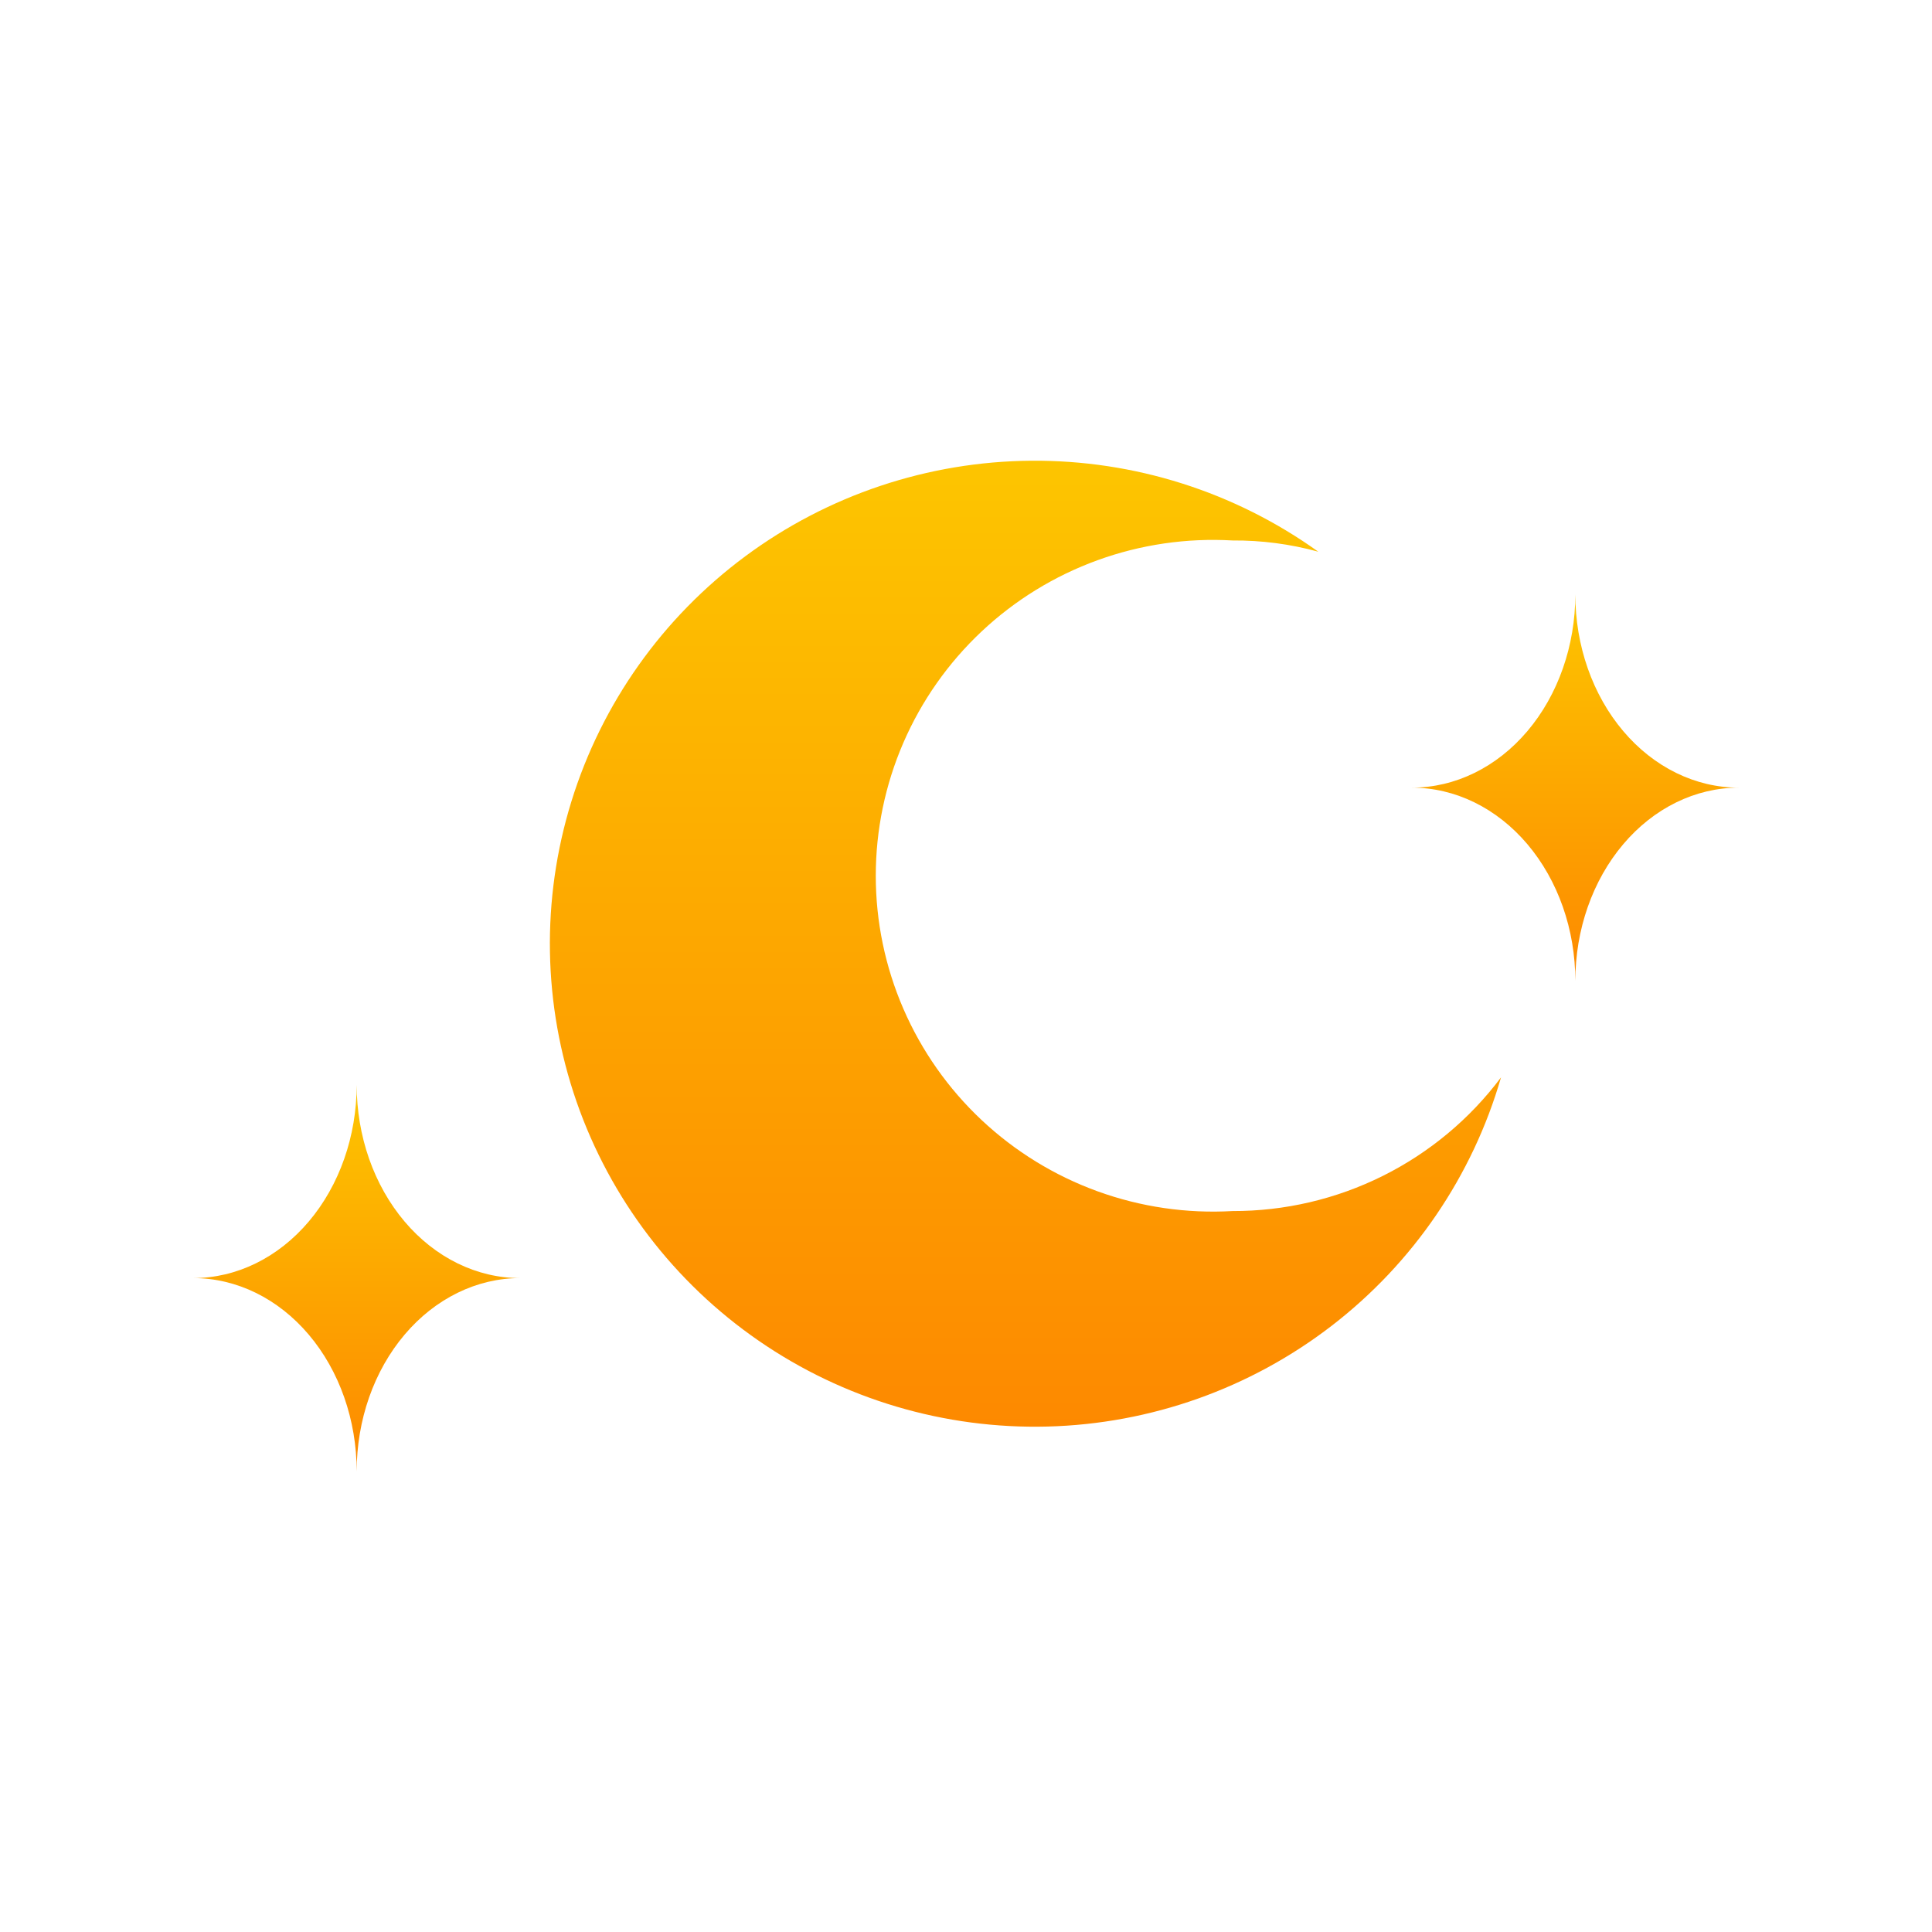
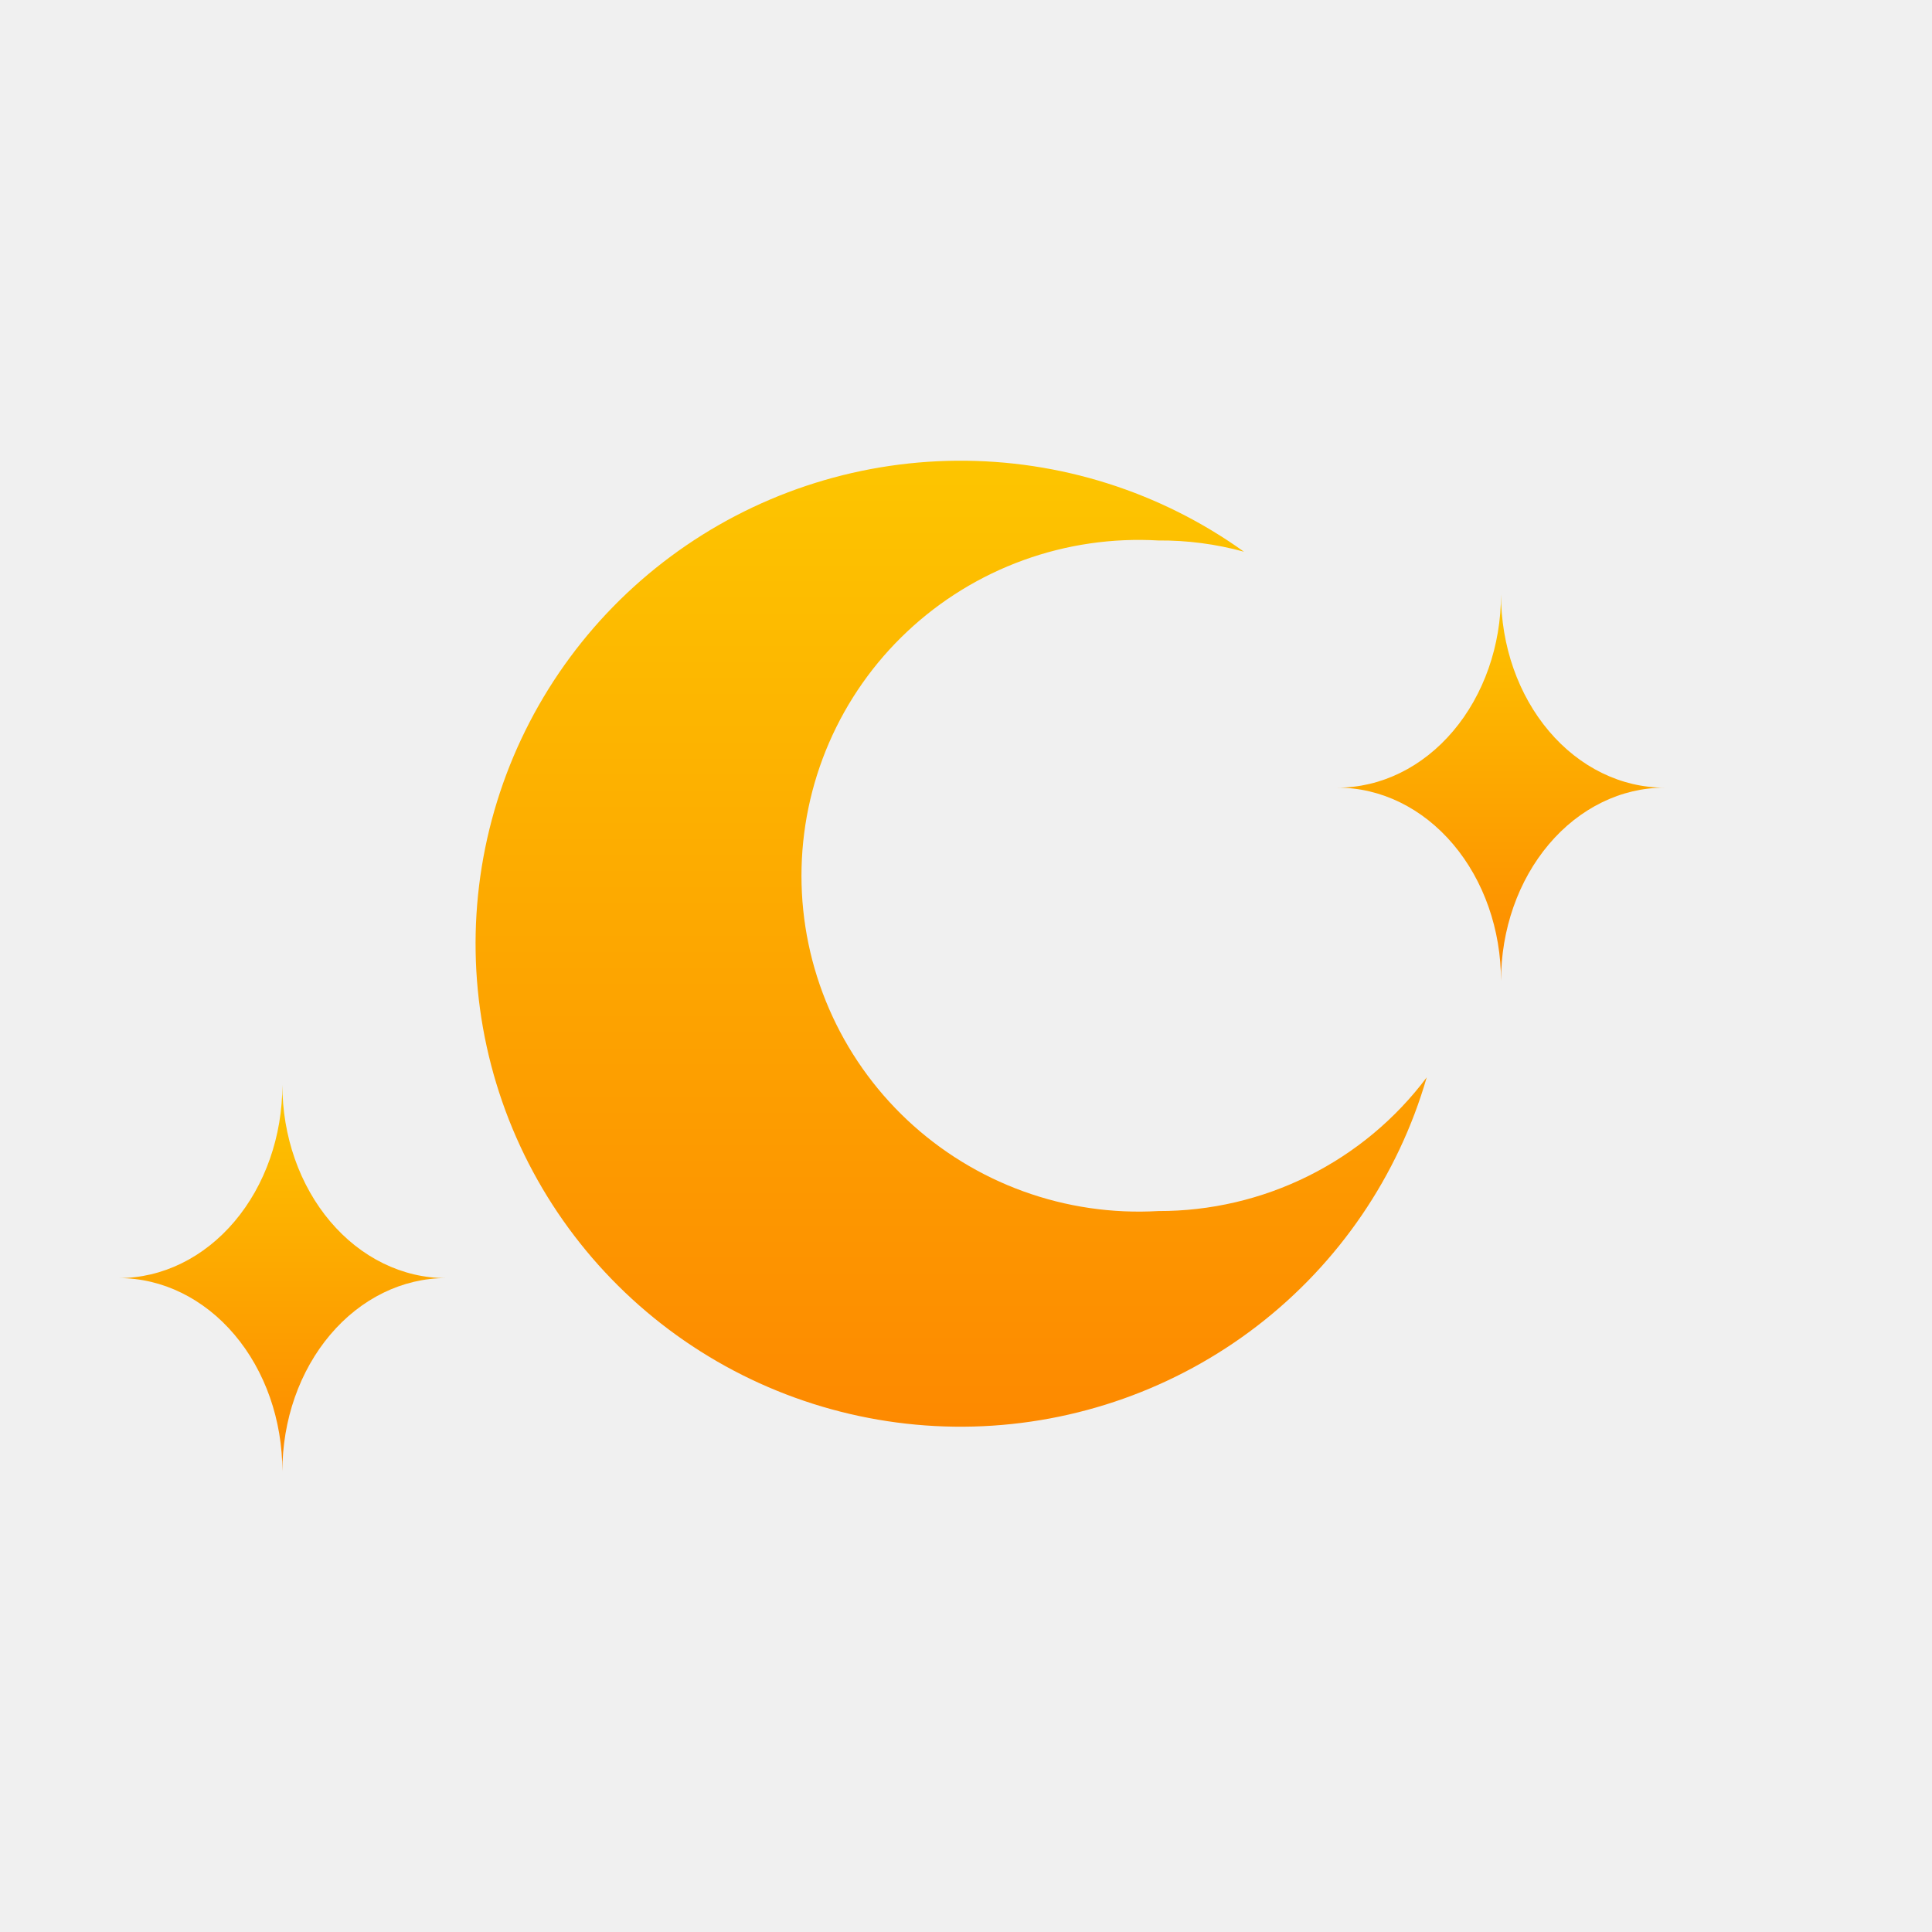
<svg xmlns="http://www.w3.org/2000/svg" width="130" height="130" viewBox="0 0 130 130" fill="none">
-   <rect width="130" height="130" fill="white" />
-   <path d="M82.936 81.489C79.85 81.667 76.76 81.215 73.856 80.162C70.952 79.108 68.295 77.475 66.047 75.363C63.799 73.251 62.009 70.703 60.785 67.877C59.561 65.051 58.929 62.006 58.929 58.928C58.929 55.85 59.561 52.805 60.785 49.979C62.009 47.153 63.799 44.605 66.047 42.493C68.295 40.38 70.952 38.747 73.856 37.694C76.76 36.64 79.85 36.189 82.936 36.367C84.884 36.352 86.826 36.607 88.704 37.123C83.077 33.089 76.306 30.945 69.373 31.001C62.44 31.057 55.705 33.31 50.145 37.433C44.584 41.557 40.486 47.337 38.446 53.935C36.405 60.533 36.528 67.607 38.795 74.131C41.063 80.655 45.359 86.291 51.059 90.221C56.76 94.151 63.569 96.171 70.499 95.989C77.43 95.806 84.123 93.431 89.607 89.207C95.091 84.983 99.081 79.129 101 72.495C98.903 75.294 96.177 77.565 93.04 79.127C89.903 80.689 86.443 81.498 82.936 81.489Z" fill="url(#paint0_linear_215_168)" />
-   <path d="M106 66C106 62.552 104.841 59.246 102.778 56.808C100.715 54.37 97.917 53 95 53C97.917 53 100.715 51.63 102.778 49.192C104.841 46.754 106 43.448 106 40C106 41.707 106.285 43.398 106.837 44.975C107.39 46.552 108.2 47.985 109.222 49.192C110.243 50.4 111.456 51.357 112.79 52.01C114.125 52.664 115.555 53 117 53C115.555 53 114.125 53.336 112.79 53.99C111.456 54.643 110.243 55.6 109.222 56.808C108.2 58.015 107.39 59.448 106.837 61.025C106.285 62.602 106 64.293 106 66Z" fill="url(#paint1_linear_215_168)" />
-   <path d="M24 99C24 95.552 22.841 92.246 20.778 89.808C18.715 87.37 15.917 86 13 86C15.917 86 18.715 84.63 20.778 82.192C22.841 79.754 24 76.448 24 73C24 74.707 24.285 76.398 24.837 77.975C25.39 79.552 26.2 80.985 27.222 82.192C28.243 83.4 29.456 84.357 30.791 85.01C32.125 85.664 33.556 86 35 86C33.556 86 32.125 86.336 30.791 86.99C29.456 87.643 28.243 88.6 27.222 89.808C26.2 91.015 25.39 92.448 24.837 94.025C24.285 95.602 24 97.293 24 99Z" fill="url(#paint2_linear_215_168)" />
+   <path d="M77.936 81.489C74.85 81.667 71.76 81.215 68.856 80.162C65.952 79.108 63.295 77.475 61.047 75.363C58.799 73.251 57.009 70.703 55.785 67.877C54.561 65.051 53.929 62.006 53.929 58.928C53.929 55.85 54.561 52.805 55.785 49.979C57.009 47.153 58.799 44.605 61.047 42.493C63.295 40.38 65.952 38.747 68.856 37.694C71.76 36.64 74.85 36.189 77.936 36.367C79.884 36.352 81.826 36.607 83.704 37.123C78.077 33.089 71.306 30.945 64.373 31.001C57.44 31.057 50.705 33.31 45.145 37.433C39.584 41.557 35.486 47.337 33.446 53.935C31.405 60.533 31.528 67.607 33.795 74.131C36.063 80.655 40.359 86.291 46.059 90.221C51.76 94.151 58.569 96.171 65.499 95.989C72.43 95.806 79.123 93.431 84.607 89.207C90.091 84.983 94.081 79.129 96 72.495C93.903 75.294 91.177 77.565 88.04 79.127C84.903 80.689 81.443 81.498 77.936 81.489Z" fill="url(#paint0_linear_219_753)" />
+   <path d="M101 66C101 62.552 99.841 59.246 97.778 56.808C95.715 54.37 92.917 53 90 53C92.917 53 95.715 51.63 97.778 49.192C99.841 46.754 101 43.448 101 40C101 41.707 101.285 43.398 101.837 44.975C102.39 46.552 103.2 47.985 104.222 49.192C105.243 50.4 106.456 51.357 107.79 52.01C109.125 52.664 110.555 53 112 53C110.555 53 109.125 53.336 107.79 53.99C106.456 54.643 105.243 55.6 104.222 56.808C103.2 58.015 102.39 59.448 101.837 61.025C101.285 62.602 101 64.293 101 66Z" fill="url(#paint1_linear_219_753)" />
+   <path d="M19 99C19 95.552 17.841 92.246 15.778 89.808C13.715 87.37 10.917 86 8 86C10.917 86 13.715 84.63 15.778 82.192C17.841 79.754 19 76.448 19 73C19 74.707 19.285 76.398 19.837 77.975C20.39 79.552 21.2 80.985 22.222 82.192C23.243 83.4 24.456 84.357 25.791 85.01C27.125 85.664 28.555 86 30 86C28.555 86 27.125 86.336 25.791 86.99C24.456 87.643 23.243 88.6 22.222 89.808C21.2 91.015 20.39 92.448 19.837 94.025C19.285 95.602 19 97.293 19 99Z" fill="url(#paint2_linear_219_753)" />
  <defs>
-     <linearGradient id="paint0_linear_215_168" x1="69" y1="31" x2="69" y2="96" gradientUnits="userSpaceOnUse">
+     <linearGradient id="paint0_linear_219_753" x1="64" y1="31" x2="64" y2="96" gradientUnits="userSpaceOnUse">
      <stop stop-color="#FDC500" />
      <stop offset="1" stop-color="#FD8900" />
    </linearGradient>
-     <linearGradient id="paint1_linear_215_168" x1="106" y1="40" x2="106" y2="66" gradientUnits="userSpaceOnUse">
+     <linearGradient id="paint1_linear_219_753" x1="101" y1="40" x2="101" y2="66" gradientUnits="userSpaceOnUse">
      <stop stop-color="#FDC500" />
      <stop offset="1" stop-color="#FD8900" />
    </linearGradient>
-     <linearGradient id="paint2_linear_215_168" x1="24" y1="73" x2="24" y2="99" gradientUnits="userSpaceOnUse">
+     <linearGradient id="paint2_linear_219_753" x1="19" y1="73" x2="19" y2="99" gradientUnits="userSpaceOnUse">
      <stop stop-color="#FDC500" />
      <stop offset="1" stop-color="#FD8900" />
    </linearGradient>
  </defs>
</svg>
